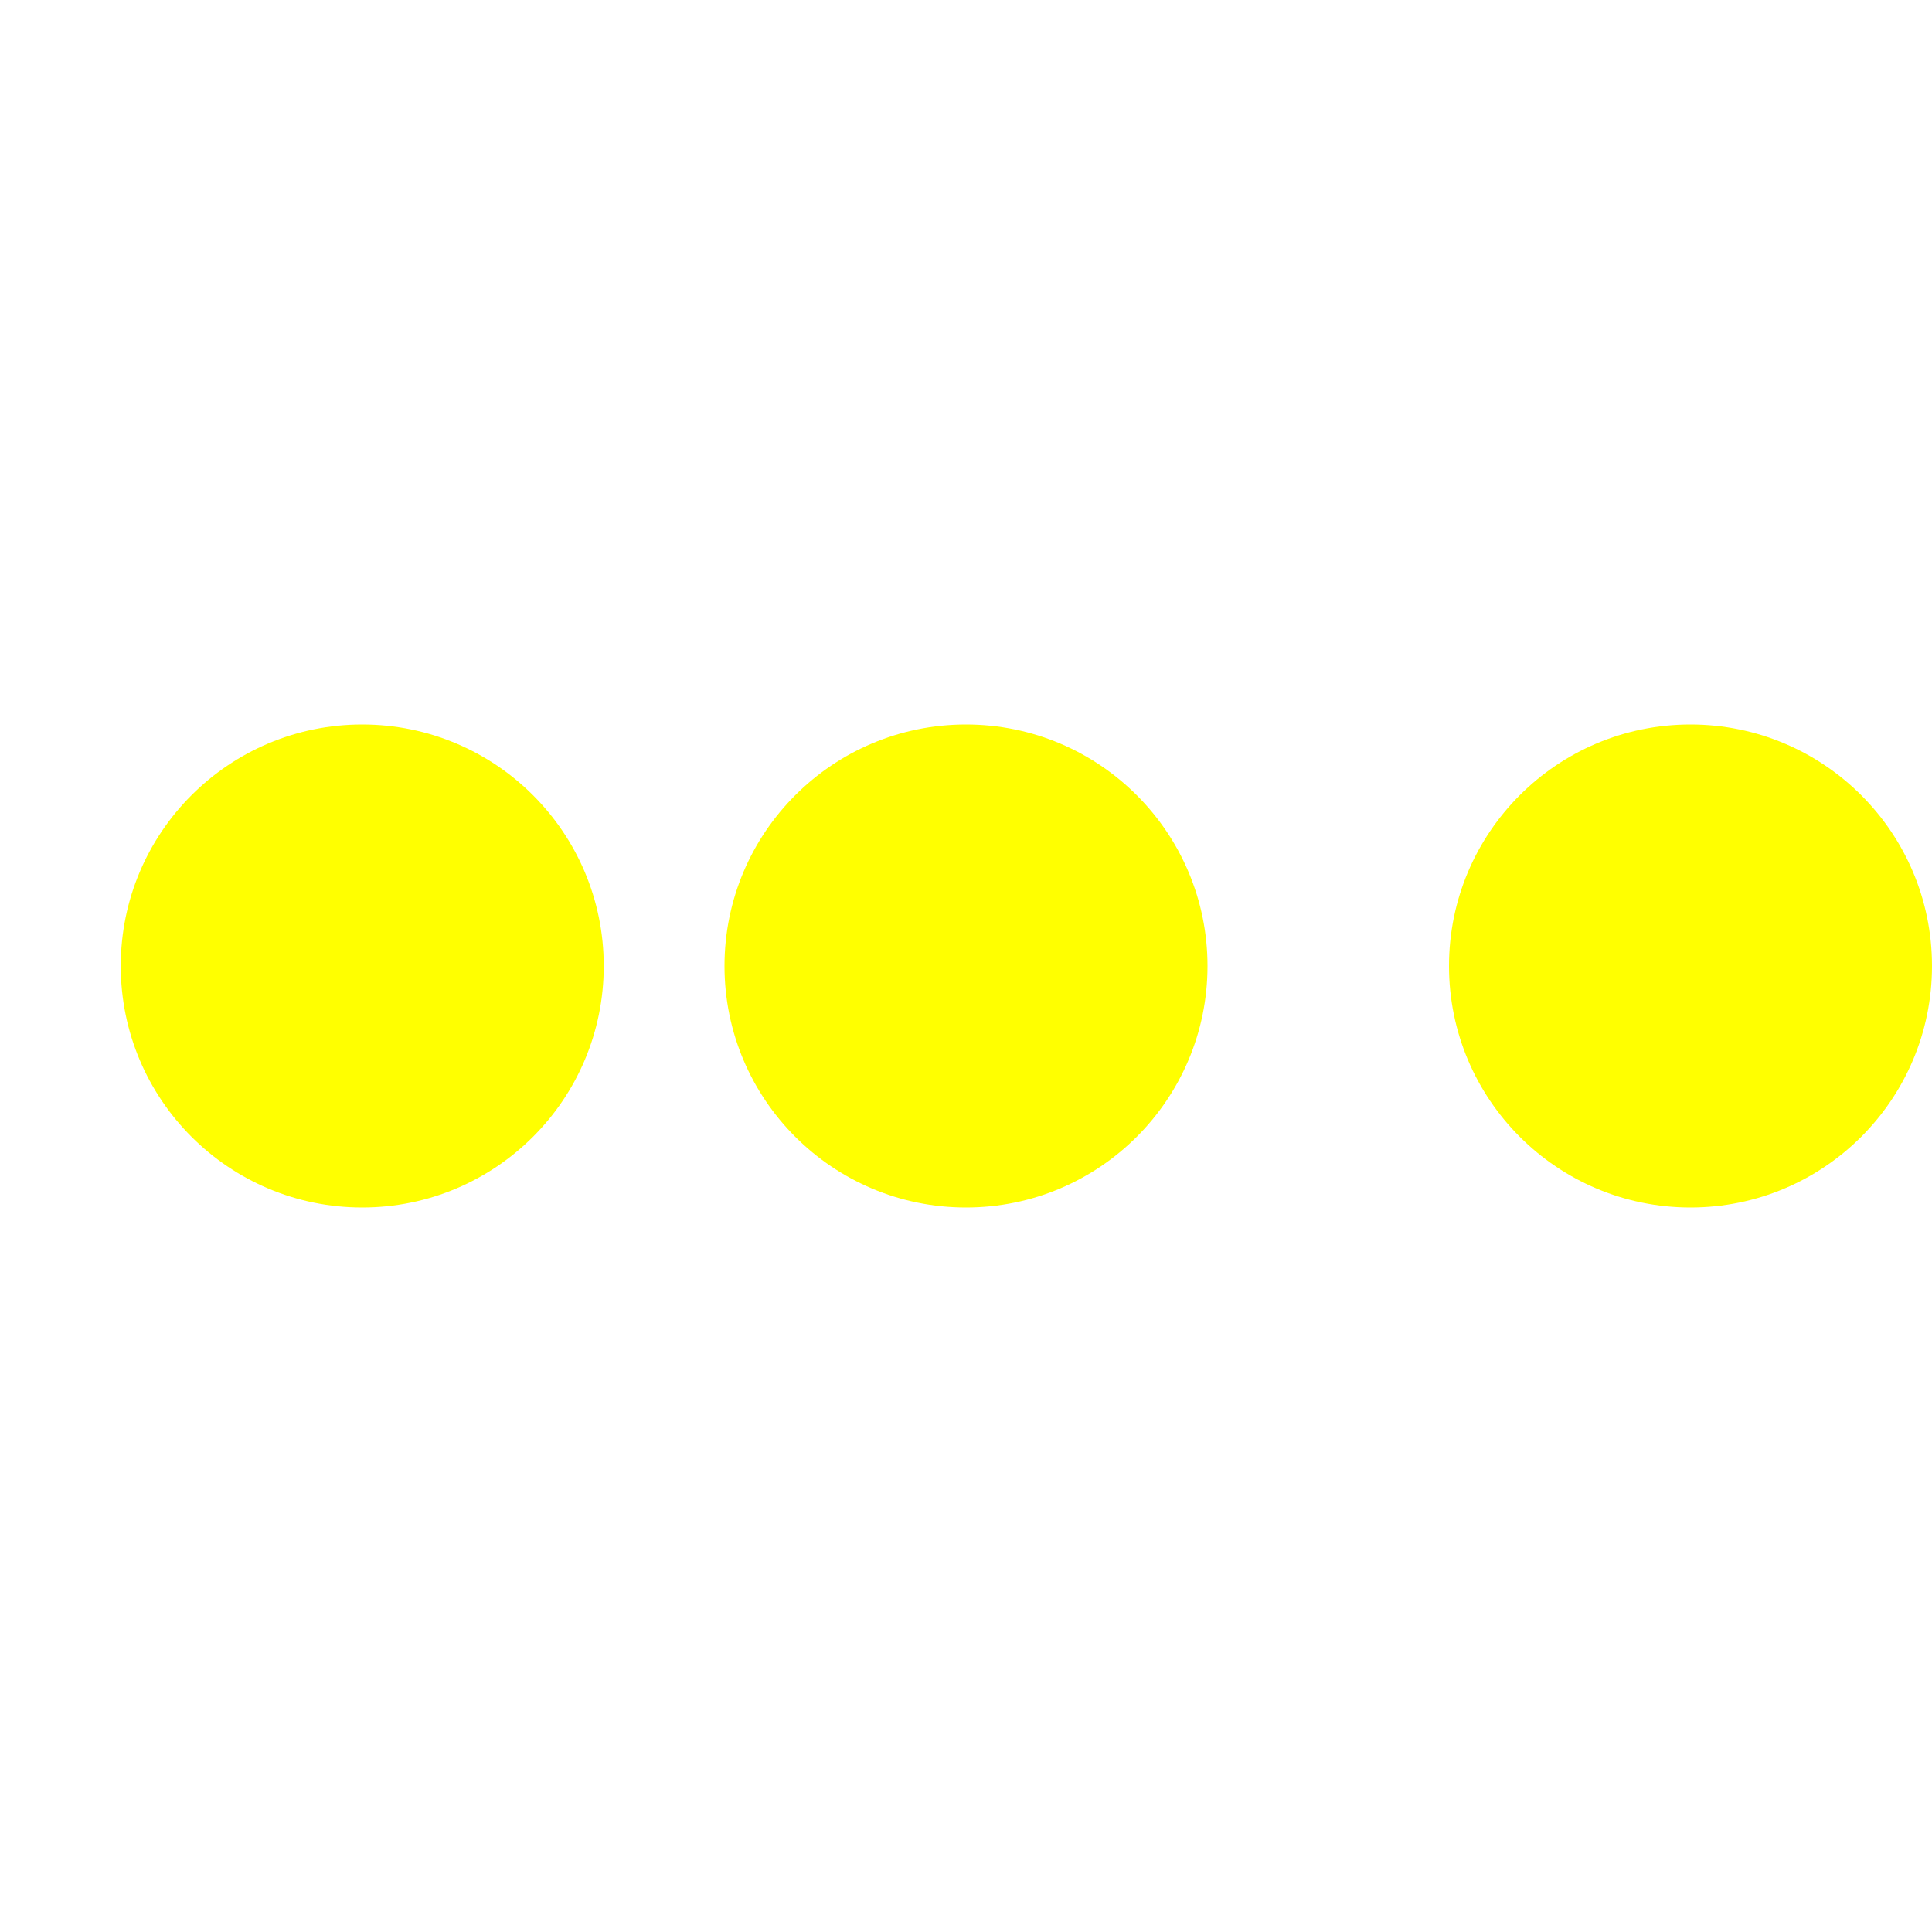
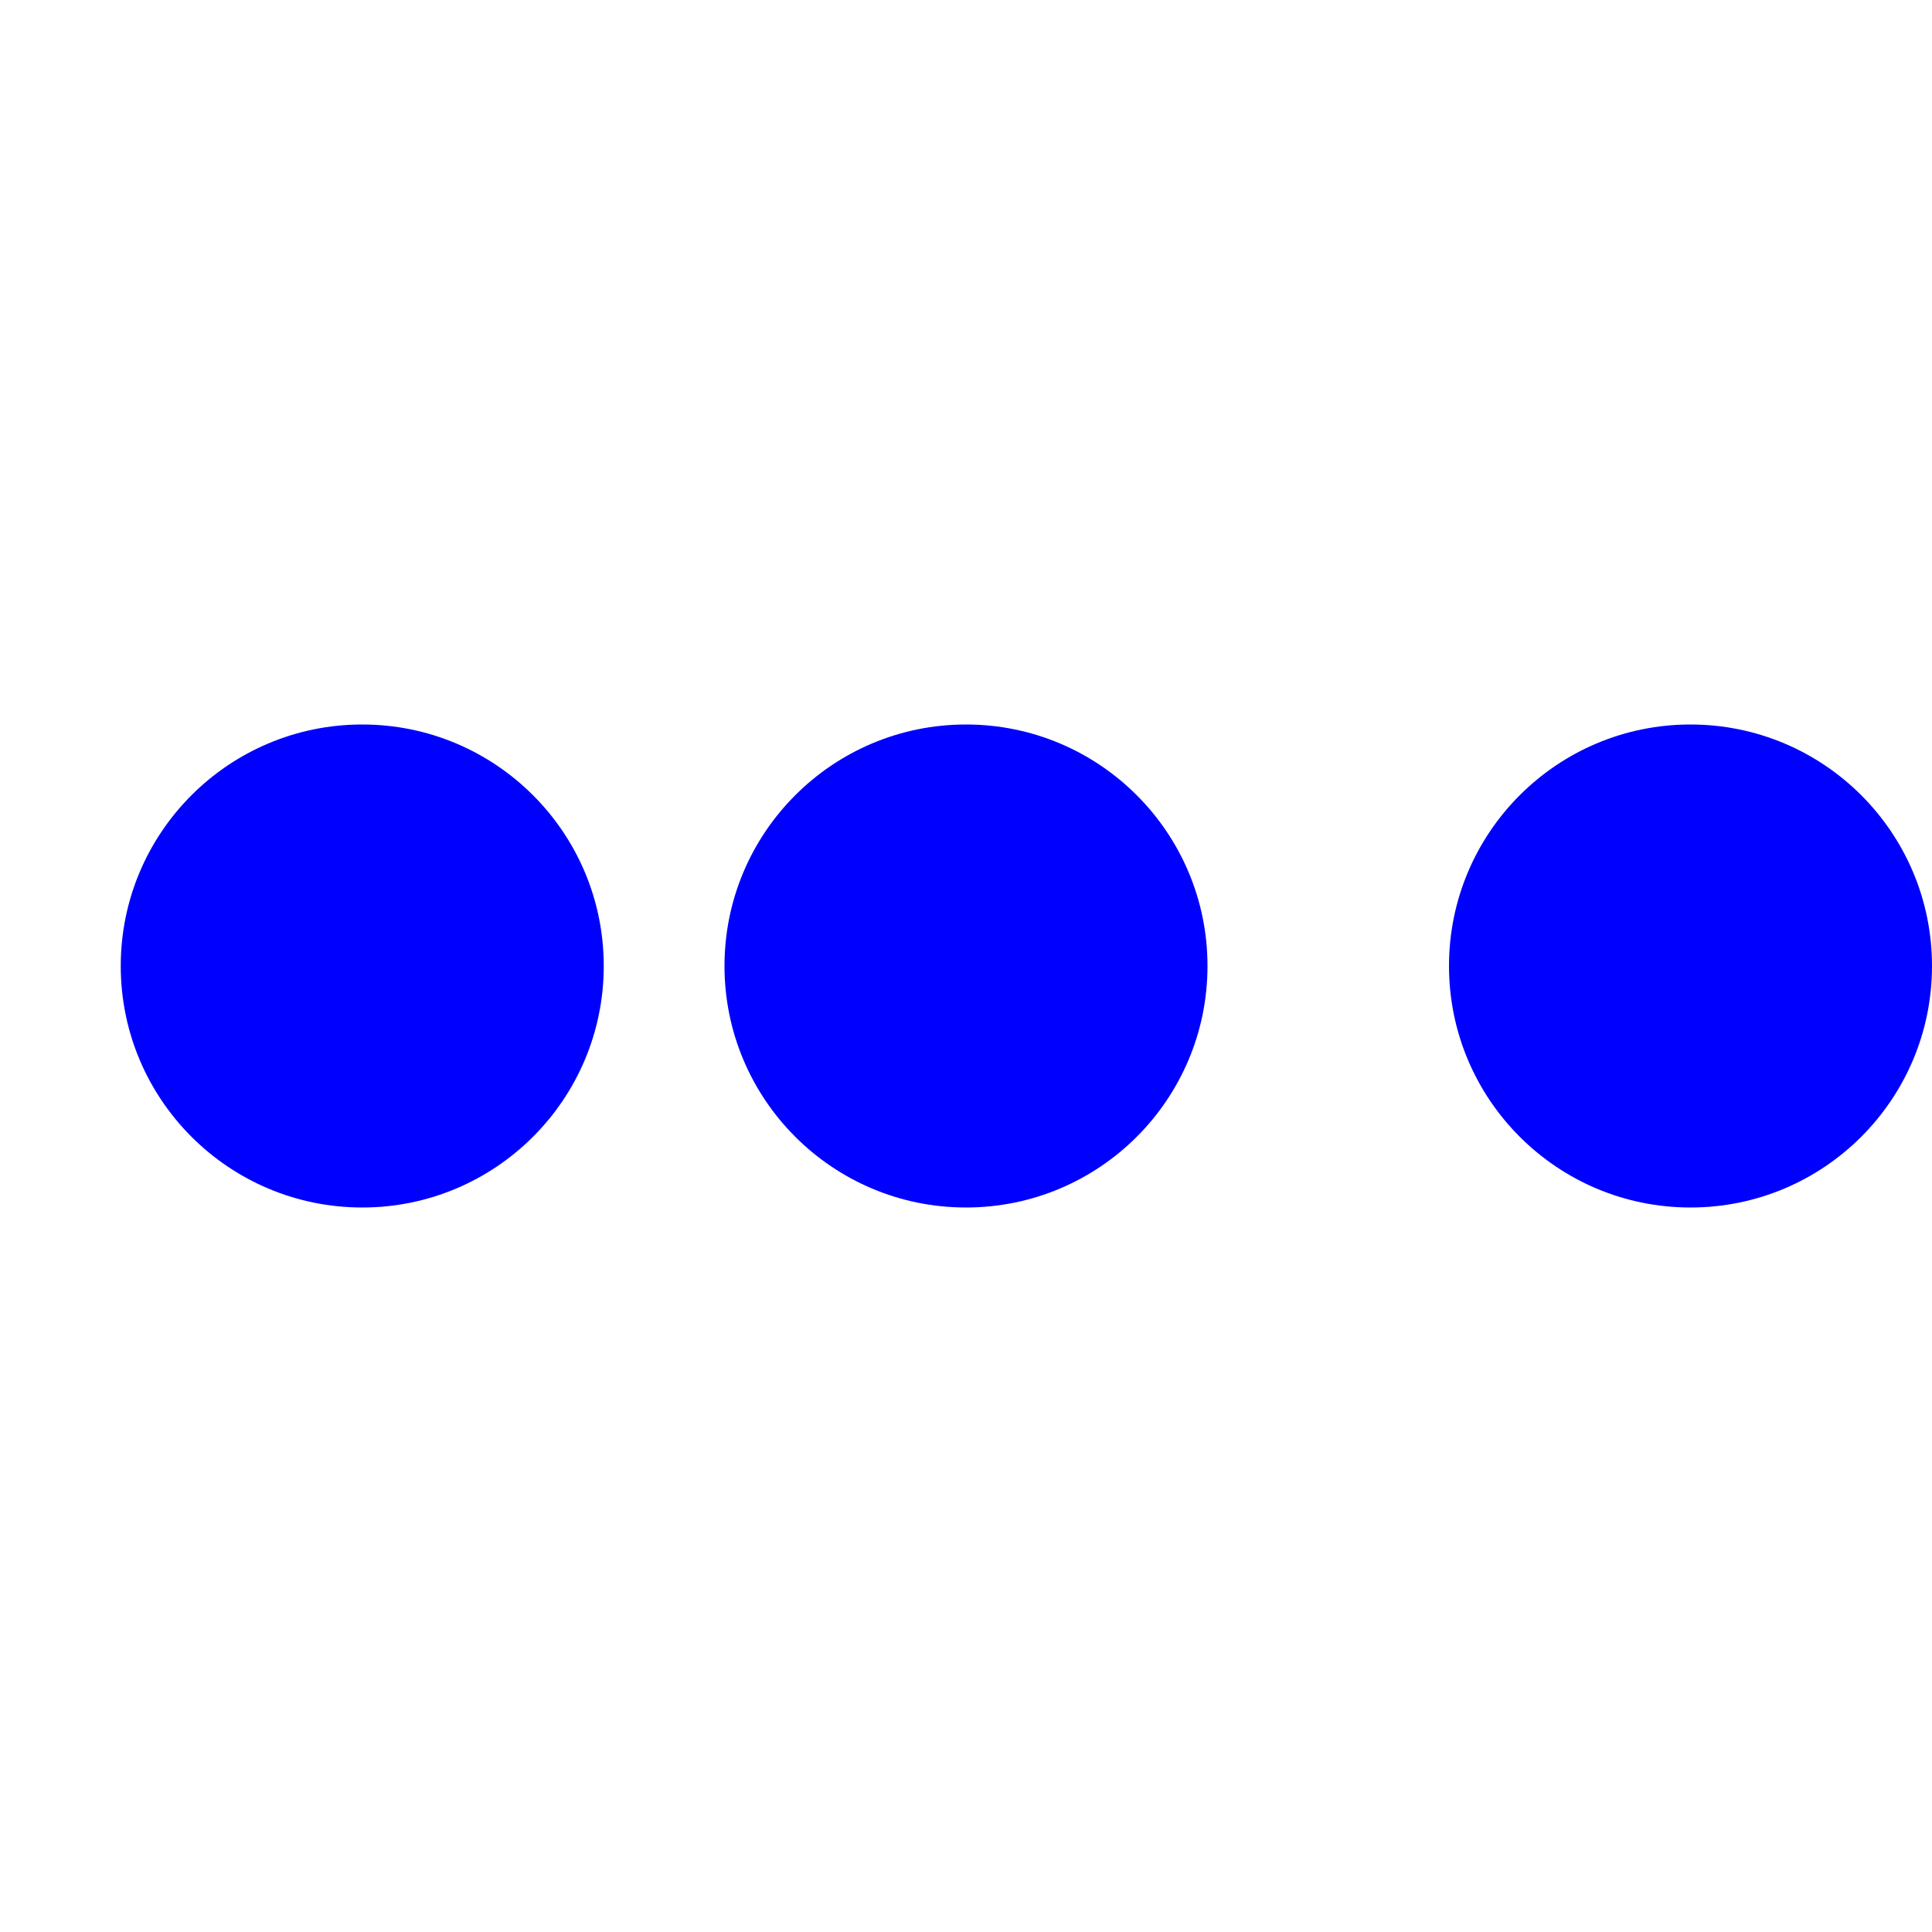
- <svg xmlns="http://www.w3.org/2000/svg" class="icon-loading" viewBox="0 0 32 32" width="32" height="32" fill="yellow">
+ <svg xmlns="http://www.w3.org/2000/svg" class="icon-loading" viewBox="0 0 32 32" width="32" height="32" fill="blue">
  <path transform="translate(-8 0)" d="M4 12 A4 4 0 0 0 4 20 A4 4 0 0 0 4 12">
    <animateTransform attributeName="transform" type="translate" values="-8 0; 2 0; 2 0;" dur="0.8s" repeatCount="indefinite" begin="0" keytimes="0;.25;1" keySplines="0.2 0.2 0.4 0.8;0.2 0.6 0.4 0.8" calcMode="spline" />
  </path>
  <path transform="translate(2 0)" d="M4 12 A4 4 0 0 0 4 20 A4 4 0 0 0 4 12">
    <animateTransform attributeName="transform" type="translate" values="2 0; 12 0; 12 0;" dur="0.8s" repeatCount="indefinite" begin="0" keytimes="0;.35;1" keySplines="0.2 0.2 0.4 0.8;0.2 0.6 0.4 0.8" calcMode="spline" />
  </path>
  <path transform="translate(12 0)" d="M4 12 A4 4 0 0 0 4 20 A4 4 0 0 0 4 12">
    <animateTransform attributeName="transform" type="translate" values="12 0; 22 0; 22 0;" dur="0.8s" repeatCount="indefinite" begin="0" keytimes="0;.45;1" keySplines="0.2 0.2 0.4 0.8;0.2 0.6 0.4 0.8" calcMode="spline" />
  </path>
  <path transform="translate(24 0)" d="M4 12 A4 4 0 0 0 4 20 A4 4 0 0 0 4 12">
    <animateTransform attributeName="transform" type="translate" values="22 0; 32 0; 32 0;" dur="0.8s" repeatCount="indefinite" begin="0" keytimes="0;.55;1" keySplines="0.2 0.2 0.4 0.8;0.2 0.6 0.4 0.8" calcMode="spline" />
  </path>
</svg>
